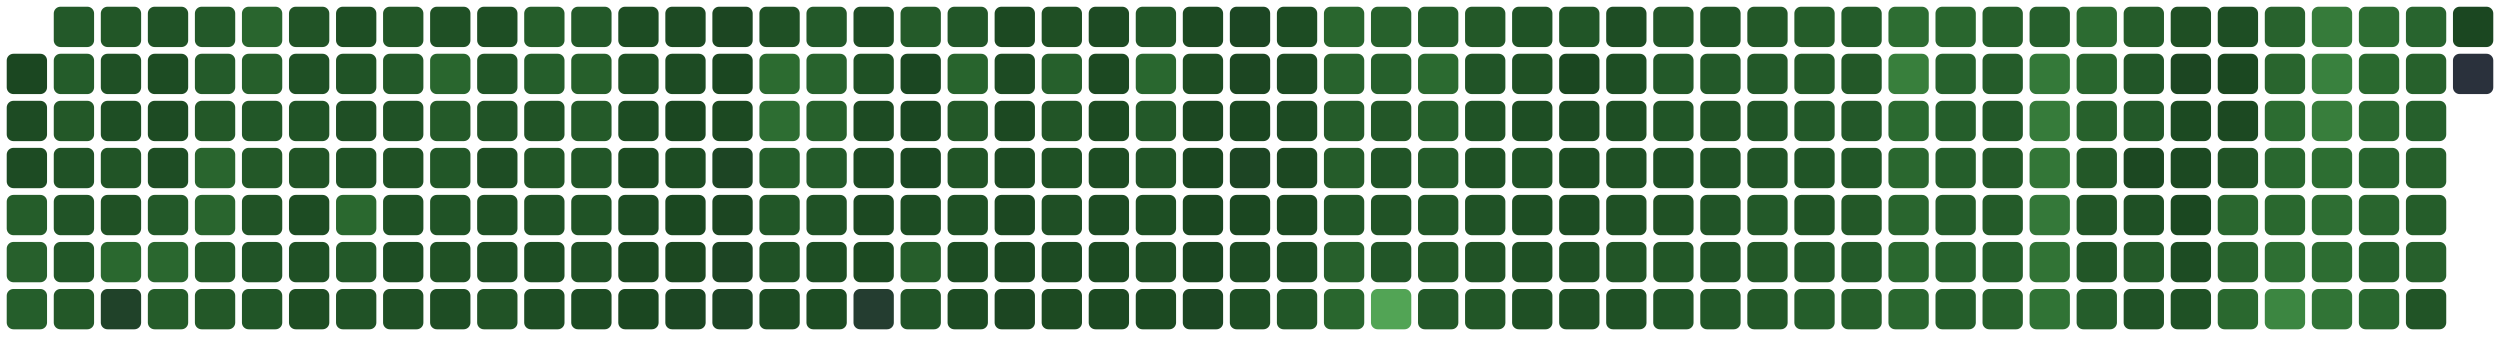
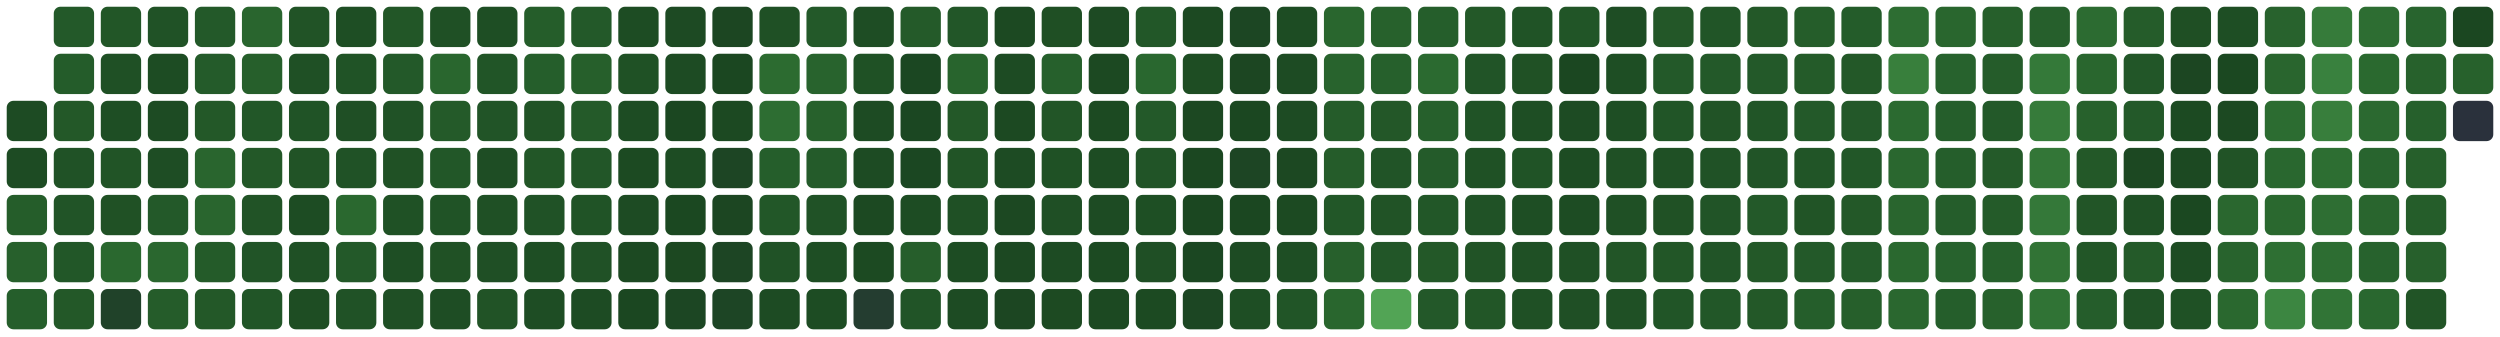
<svg xmlns="http://www.w3.org/2000/svg" width="744" height="100">
-   <rect x="2" y="16" width="12" height="12" rx="2" fill="rgb(27 71 33)" />
  <rect x="2" y="30" width="12" height="12" rx="2" fill="rgb(29 75 35)" />
  <rect x="2" y="44" width="12" height="12" rx="2" fill="rgb(29 75 35)" />
  <rect x="2" y="58" width="12" height="12" rx="2" fill="rgb(37 93 42)" />
  <rect x="2" y="72" width="12" height="12" rx="2" fill="rgb(39 96 44)" />
  <rect x="2" y="86" width="12" height="12" rx="2" fill="rgb(37 94 43)" />
  <rect x="16" y="2" width="12" height="12" rx="2" fill="rgb(35 89 41)" />
  <rect x="16" y="16" width="12" height="12" rx="2" fill="rgb(36 92 42)" />
  <rect x="16" y="30" width="12" height="12" rx="2" fill="rgb(35 88 40)" />
  <rect x="16" y="44" width="12" height="12" rx="2" fill="rgb(32 82 38)" />
  <rect x="16" y="58" width="12" height="12" rx="2" fill="rgb(33 84 39)" />
  <rect x="16" y="72" width="12" height="12" rx="2" fill="rgb(34 87 40)" />
  <rect x="16" y="86" width="12" height="12" rx="2" fill="rgb(35 88 40)" />
  <rect x="30" y="2" width="12" height="12" rx="2" fill="rgb(34 86 39)" />
  <rect x="30" y="16" width="12" height="12" rx="2" fill="rgb(31 80 37)" />
  <rect x="30" y="30" width="12" height="12" rx="2" fill="rgb(30 78 36)" />
  <rect x="30" y="44" width="12" height="12" rx="2" fill="rgb(33 84 38)" />
  <rect x="30" y="58" width="12" height="12" rx="2" fill="rgb(32 81 37)" />
  <rect x="30" y="72" width="12" height="12" rx="2" fill="rgb(42 104 47)" />
  <rect x="30" y="86" width="12" height="12" rx="2" fill="rgb(32 66 41)" />
  <rect x="44" y="2" width="12" height="12" rx="2" fill="rgb(32 82 38)" />
  <rect x="44" y="16" width="12" height="12" rx="2" fill="rgb(29 76 35)" />
  <rect x="44" y="30" width="12" height="12" rx="2" fill="rgb(29 75 35)" />
  <rect x="44" y="44" width="12" height="12" rx="2" fill="rgb(30 77 36)" />
  <rect x="44" y="58" width="12" height="12" rx="2" fill="rgb(35 89 41)" />
  <rect x="44" y="72" width="12" height="12" rx="2" fill="rgb(42 103 47)" />
  <rect x="44" y="86" width="12" height="12" rx="2" fill="rgb(37 92 42)" />
  <rect x="58" y="2" width="12" height="12" rx="2" fill="rgb(35 89 41)" />
  <rect x="58" y="16" width="12" height="12" rx="2" fill="rgb(36 91 42)" />
  <rect x="58" y="30" width="12" height="12" rx="2" fill="rgb(35 88 40)" />
  <rect x="58" y="44" width="12" height="12" rx="2" fill="rgb(41 101 46)" />
  <rect x="58" y="58" width="12" height="12" rx="2" fill="rgb(41 101 46)" />
  <rect x="58" y="72" width="12" height="12" rx="2" fill="rgb(36 91 41)" />
  <rect x="58" y="86" width="12" height="12" rx="2" fill="rgb(35 88 40)" />
  <rect x="72" y="2" width="12" height="12" rx="2" fill="rgb(41 101 46)" />
  <rect x="72" y="16" width="12" height="12" rx="2" fill="rgb(38 95 43)" />
  <rect x="72" y="30" width="12" height="12" rx="2" fill="rgb(34 87 40)" />
  <rect x="72" y="44" width="12" height="12" rx="2" fill="rgb(35 88 40)" />
  <rect x="72" y="58" width="12" height="12" rx="2" fill="rgb(33 83 38)" />
  <rect x="72" y="72" width="12" height="12" rx="2" fill="rgb(33 84 39)" />
  <rect x="72" y="86" width="12" height="12" rx="2" fill="rgb(33 85 39)" />
  <rect x="86" y="2" width="12" height="12" rx="2" fill="rgb(33 83 38)" />
  <rect x="86" y="16" width="12" height="12" rx="2" fill="rgb(31 80 37)" />
  <rect x="86" y="30" width="12" height="12" rx="2" fill="rgb(32 83 38)" />
  <rect x="86" y="44" width="12" height="12" rx="2" fill="rgb(33 83 38)" />
  <rect x="86" y="58" width="12" height="12" rx="2" fill="rgb(29 76 35)" />
  <rect x="86" y="72" width="12" height="12" rx="2" fill="rgb(31 80 37)" />
  <rect x="86" y="86" width="12" height="12" rx="2" fill="rgb(30 77 35)" />
  <rect x="100" y="2" width="12" height="12" rx="2" fill="rgb(30 78 36)" />
  <rect x="100" y="16" width="12" height="12" rx="2" fill="rgb(32 83 38)" />
  <rect x="100" y="30" width="12" height="12" rx="2" fill="rgb(31 79 37)" />
  <rect x="100" y="44" width="12" height="12" rx="2" fill="rgb(32 82 38)" />
  <rect x="100" y="58" width="12" height="12" rx="2" fill="rgb(42 104 47)" />
  <rect x="100" y="72" width="12" height="12" rx="2" fill="rgb(35 89 41)" />
  <rect x="100" y="86" width="12" height="12" rx="2" fill="rgb(32 82 38)" />
  <rect x="114" y="2" width="12" height="12" rx="2" fill="rgb(34 86 39)" />
  <rect x="114" y="16" width="12" height="12" rx="2" fill="rgb(35 89 41)" />
  <rect x="114" y="30" width="12" height="12" rx="2" fill="rgb(32 82 38)" />
  <rect x="114" y="44" width="12" height="12" rx="2" fill="rgb(32 81 37)" />
  <rect x="114" y="58" width="12" height="12" rx="2" fill="rgb(31 81 37)" />
  <rect x="114" y="72" width="12" height="12" rx="2" fill="rgb(30 78 36)" />
  <rect x="114" y="86" width="12" height="12" rx="2" fill="rgb(31 79 37)" />
  <rect x="128" y="2" width="12" height="12" rx="2" fill="rgb(31 80 37)" />
  <rect x="128" y="16" width="12" height="12" rx="2" fill="rgb(41 102 46)" />
  <rect x="128" y="30" width="12" height="12" rx="2" fill="rgb(36 90 41)" />
  <rect x="128" y="44" width="12" height="12" rx="2" fill="rgb(34 87 40)" />
  <rect x="128" y="58" width="12" height="12" rx="2" fill="rgb(32 83 38)" />
  <rect x="128" y="72" width="12" height="12" rx="2" fill="rgb(32 81 37)" />
  <rect x="128" y="86" width="12" height="12" rx="2" fill="rgb(30 77 36)" />
  <rect x="142" y="2" width="12" height="12" rx="2" fill="rgb(30 78 36)" />
  <rect x="142" y="16" width="12" height="12" rx="2" fill="rgb(33 85 39)" />
  <rect x="142" y="30" width="12" height="12" rx="2" fill="rgb(33 84 39)" />
  <rect x="142" y="44" width="12" height="12" rx="2" fill="rgb(30 77 36)" />
  <rect x="142" y="58" width="12" height="12" rx="2" fill="rgb(31 80 37)" />
  <rect x="142" y="72" width="12" height="12" rx="2" fill="rgb(31 79 37)" />
  <rect x="142" y="86" width="12" height="12" rx="2" fill="rgb(33 83 38)" />
  <rect x="156" y="2" width="12" height="12" rx="2" fill="rgb(37 93 42)" />
  <rect x="156" y="16" width="12" height="12" rx="2" fill="rgb(37 94 43)" />
  <rect x="156" y="30" width="12" height="12" rx="2" fill="rgb(33 83 38)" />
  <rect x="156" y="44" width="12" height="12" rx="2" fill="rgb(34 86 39)" />
  <rect x="156" y="58" width="12" height="12" rx="2" fill="rgb(32 82 38)" />
  <rect x="156" y="72" width="12" height="12" rx="2" fill="rgb(30 78 36)" />
  <rect x="156" y="86" width="12" height="12" rx="2" fill="rgb(30 77 36)" />
  <rect x="170" y="2" width="12" height="12" rx="2" fill="rgb(35 89 41)" />
  <rect x="170" y="16" width="12" height="12" rx="2" fill="rgb(38 95 43)" />
  <rect x="170" y="30" width="12" height="12" rx="2" fill="rgb(36 90 41)" />
  <rect x="170" y="44" width="12" height="12" rx="2" fill="rgb(34 86 40)" />
  <rect x="170" y="58" width="12" height="12" rx="2" fill="rgb(32 83 38)" />
  <rect x="170" y="72" width="12" height="12" rx="2" fill="rgb(32 81 38)" />
  <rect x="170" y="86" width="12" height="12" rx="2" fill="rgb(29 75 35)" />
  <rect x="184" y="2" width="12" height="12" rx="2" fill="rgb(29 76 35)" />
  <rect x="184" y="16" width="12" height="12" rx="2" fill="rgb(31 81 37)" />
  <rect x="184" y="30" width="12" height="12" rx="2" fill="rgb(29 76 35)" />
  <rect x="184" y="44" width="12" height="12" rx="2" fill="rgb(28 74 34)" />
  <rect x="184" y="58" width="12" height="12" rx="2" fill="rgb(29 75 35)" />
  <rect x="184" y="72" width="12" height="12" rx="2" fill="rgb(28 73 34)" />
  <rect x="184" y="86" width="12" height="12" rx="2" fill="rgb(27 71 33)" />
  <rect x="198" y="2" width="12" height="12" rx="2" fill="rgb(29 74 35)" />
  <rect x="198" y="16" width="12" height="12" rx="2" fill="rgb(29 75 35)" />
  <rect x="198" y="30" width="12" height="12" rx="2" fill="rgb(27 71 33)" />
  <rect x="198" y="44" width="12" height="12" rx="2" fill="rgb(29 76 35)" />
  <rect x="198" y="58" width="12" height="12" rx="2" fill="rgb(27 72 33)" />
  <rect x="198" y="72" width="12" height="12" rx="2" fill="rgb(28 72 33)" />
  <rect x="198" y="86" width="12" height="12" rx="2" fill="rgb(28 70 35)" />
  <rect x="212" y="2" width="12" height="12" rx="2" fill="rgb(28 70 34)" />
  <rect x="212" y="16" width="12" height="12" rx="2" fill="rgb(27 71 33)" />
  <rect x="212" y="30" width="12" height="12" rx="2" fill="rgb(28 73 34)" />
  <rect x="212" y="44" width="12" height="12" rx="2" fill="rgb(29 69 36)" />
  <rect x="212" y="58" width="12" height="12" rx="2" fill="rgb(28 70 34)" />
  <rect x="212" y="72" width="12" height="12" rx="2" fill="rgb(29 69 36)" />
  <rect x="212" y="86" width="12" height="12" rx="2" fill="rgb(29 69 37)" />
  <rect x="226" y="2" width="12" height="12" rx="2" fill="rgb(31 80 37)" />
  <rect x="226" y="16" width="12" height="12" rx="2" fill="rgb(44 107 48)" />
  <rect x="226" y="30" width="12" height="12" rx="2" fill="rgb(45 109 50)" />
  <rect x="226" y="44" width="12" height="12" rx="2" fill="rgb(37 94 43)" />
  <rect x="226" y="58" width="12" height="12" rx="2" fill="rgb(34 87 40)" />
  <rect x="226" y="72" width="12" height="12" rx="2" fill="rgb(32 82 38)" />
  <rect x="226" y="86" width="12" height="12" rx="2" fill="rgb(29 75 35)" />
  <rect x="240" y="2" width="12" height="12" rx="2" fill="rgb(35 89 41)" />
  <rect x="240" y="16" width="12" height="12" rx="2" fill="rgb(40 99 45)" />
  <rect x="240" y="30" width="12" height="12" rx="2" fill="rgb(39 97 44)" />
  <rect x="240" y="44" width="12" height="12" rx="2" fill="rgb(36 91 42)" />
  <rect x="240" y="58" width="12" height="12" rx="2" fill="rgb(32 82 38)" />
  <rect x="240" y="72" width="12" height="12" rx="2" fill="rgb(30 78 36)" />
  <rect x="240" y="86" width="12" height="12" rx="2" fill="rgb(29 76 35)" />
  <rect x="254" y="2" width="12" height="12" rx="2" fill="rgb(30 77 36)" />
  <rect x="254" y="16" width="12" height="12" rx="2" fill="rgb(31 81 37)" />
  <rect x="254" y="30" width="12" height="12" rx="2" fill="rgb(29 75 35)" />
  <rect x="254" y="44" width="12" height="12" rx="2" fill="rgb(29 75 35)" />
  <rect x="254" y="58" width="12" height="12" rx="2" fill="rgb(28 73 34)" />
  <rect x="254" y="72" width="12" height="12" rx="2" fill="rgb(28 74 34)" />
  <rect x="254" y="86" width="12" height="12" rx="2" fill="rgb(36 61 48)" />
  <rect x="268" y="2" width="12" height="12" rx="2" fill="rgb(36 90 41)" />
  <rect x="268" y="16" width="12" height="12" rx="2" fill="rgb(27 71 34)" />
  <rect x="268" y="30" width="12" height="12" rx="2" fill="rgb(27 71 34)" />
  <rect x="268" y="44" width="12" height="12" rx="2" fill="rgb(27 71 34)" />
  <rect x="268" y="58" width="12" height="12" rx="2" fill="rgb(29 76 35)" />
  <rect x="268" y="72" width="12" height="12" rx="2" fill="rgb(38 94 43)" />
  <rect x="268" y="86" width="12" height="12" rx="2" fill="rgb(33 84 39)" />
  <rect x="282" y="2" width="12" height="12" rx="2" fill="rgb(34 86 40)" />
  <rect x="282" y="16" width="12" height="12" rx="2" fill="rgb(40 100 45)" />
  <rect x="282" y="30" width="12" height="12" rx="2" fill="rgb(35 88 40)" />
  <rect x="282" y="44" width="12" height="12" rx="2" fill="rgb(33 84 38)" />
  <rect x="282" y="58" width="12" height="12" rx="2" fill="rgb(31 80 37)" />
  <rect x="282" y="72" width="12" height="12" rx="2" fill="rgb(29 76 35)" />
  <rect x="282" y="86" width="12" height="12" rx="2" fill="rgb(29 75 35)" />
  <rect x="296" y="2" width="12" height="12" rx="2" fill="rgb(28 73 34)" />
  <rect x="296" y="16" width="12" height="12" rx="2" fill="rgb(29 75 35)" />
  <rect x="296" y="30" width="12" height="12" rx="2" fill="rgb(28 73 34)" />
  <rect x="296" y="44" width="12" height="12" rx="2" fill="rgb(29 75 35)" />
  <rect x="296" y="58" width="12" height="12" rx="2" fill="rgb(28 72 34)" />
  <rect x="296" y="72" width="12" height="12" rx="2" fill="rgb(28 72 34)" />
  <rect x="296" y="86" width="12" height="12" rx="2" fill="rgb(28 70 34)" />
  <rect x="310" y="2" width="12" height="12" rx="2" fill="rgb(31 79 36)" />
  <rect x="310" y="16" width="12" height="12" rx="2" fill="rgb(38 96 44)" />
  <rect x="310" y="30" width="12" height="12" rx="2" fill="rgb(34 85 39)" />
  <rect x="310" y="44" width="12" height="12" rx="2" fill="rgb(31 81 37)" />
  <rect x="310" y="58" width="12" height="12" rx="2" fill="rgb(31 79 37)" />
  <rect x="310" y="72" width="12" height="12" rx="2" fill="rgb(29 75 35)" />
  <rect x="310" y="86" width="12" height="12" rx="2" fill="rgb(29 74 34)" />
  <rect x="324" y="2" width="12" height="12" rx="2" fill="rgb(29 74 35)" />
  <rect x="324" y="16" width="12" height="12" rx="2" fill="rgb(28 73 34)" />
  <rect x="324" y="30" width="12" height="12" rx="2" fill="rgb(28 74 34)" />
  <rect x="324" y="44" width="12" height="12" rx="2" fill="rgb(29 76 35)" />
  <rect x="324" y="58" width="12" height="12" rx="2" fill="rgb(29 75 35)" />
  <rect x="324" y="72" width="12" height="12" rx="2" fill="rgb(28 74 34)" />
  <rect x="324" y="86" width="12" height="12" rx="2" fill="rgb(28 73 34)" />
  <rect x="338" y="2" width="12" height="12" rx="2" fill="rgb(34 87 40)" />
  <rect x="338" y="16" width="12" height="12" rx="2" fill="rgb(41 103 47)" />
  <rect x="338" y="30" width="12" height="12" rx="2" fill="rgb(35 89 41)" />
  <rect x="338" y="44" width="12" height="12" rx="2" fill="rgb(33 84 39)" />
  <rect x="338" y="58" width="12" height="12" rx="2" fill="rgb(30 79 36)" />
  <rect x="338" y="72" width="12" height="12" rx="2" fill="rgb(31 79 37)" />
  <rect x="338" y="86" width="12" height="12" rx="2" fill="rgb(28 74 34)" />
  <rect x="352" y="2" width="12" height="12" rx="2" fill="rgb(28 73 34)" />
  <rect x="352" y="16" width="12" height="12" rx="2" fill="rgb(30 77 35)" />
  <rect x="352" y="30" width="12" height="12" rx="2" fill="rgb(28 72 34)" />
  <rect x="352" y="44" width="12" height="12" rx="2" fill="rgb(27 71 33)" />
  <rect x="352" y="58" width="12" height="12" rx="2" fill="rgb(27 71 33)" />
  <rect x="352" y="72" width="12" height="12" rx="2" fill="rgb(27 71 34)" />
  <rect x="352" y="86" width="12" height="12" rx="2" fill="rgb(28 70 35)" />
  <rect x="366" y="2" width="12" height="12" rx="2" fill="rgb(28 70 35)" />
  <rect x="366" y="16" width="12" height="12" rx="2" fill="rgb(28 70 34)" />
  <rect x="366" y="30" width="12" height="12" rx="2" fill="rgb(27 71 33)" />
  <rect x="366" y="44" width="12" height="12" rx="2" fill="rgb(29 69 36)" />
  <rect x="366" y="58" width="12" height="12" rx="2" fill="rgb(27 71 33)" />
  <rect x="366" y="72" width="12" height="12" rx="2" fill="rgb(29 75 35)" />
  <rect x="366" y="86" width="12" height="12" rx="2" fill="rgb(30 78 36)" />
  <rect x="380" y="2" width="12" height="12" rx="2" fill="rgb(29 76 35)" />
  <rect x="380" y="16" width="12" height="12" rx="2" fill="rgb(29 75 35)" />
  <rect x="380" y="30" width="12" height="12" rx="2" fill="rgb(29 75 35)" />
  <rect x="380" y="44" width="12" height="12" rx="2" fill="rgb(28 72 34)" />
  <rect x="380" y="58" width="12" height="12" rx="2" fill="rgb(28 74 34)" />
  <rect x="380" y="72" width="12" height="12" rx="2" fill="rgb(30 78 36)" />
  <rect x="380" y="86" width="12" height="12" rx="2" fill="rgb(33 85 39)" />
  <rect x="394" y="2" width="12" height="12" rx="2" fill="rgb(41 102 46)" />
  <rect x="394" y="16" width="12" height="12" rx="2" fill="rgb(40 99 45)" />
  <rect x="394" y="30" width="12" height="12" rx="2" fill="rgb(37 92 42)" />
  <rect x="394" y="44" width="12" height="12" rx="2" fill="rgb(37 92 42)" />
  <rect x="394" y="58" width="12" height="12" rx="2" fill="rgb(34 87 40)" />
  <rect x="394" y="72" width="12" height="12" rx="2" fill="rgb(39 96 44)" />
  <rect x="394" y="86" width="12" height="12" rx="2" fill="rgb(41 102 46)" />
  <rect x="408" y="2" width="12" height="12" rx="2" fill="rgb(39 97 44)" />
  <rect x="408" y="16" width="12" height="12" rx="2" fill="rgb(38 96 44)" />
  <rect x="408" y="30" width="12" height="12" rx="2" fill="rgb(35 87 40)" />
  <rect x="408" y="44" width="12" height="12" rx="2" fill="rgb(33 84 39)" />
  <rect x="408" y="58" width="12" height="12" rx="2" fill="rgb(33 83 38)" />
  <rect x="408" y="72" width="12" height="12" rx="2" fill="rgb(34 86 40)" />
  <rect x="408" y="86" width="12" height="12" rx="2" fill="rgb(82 164 85)" />
  <rect x="422" y="2" width="12" height="12" rx="2" fill="rgb(37 94 43)" />
  <rect x="422" y="16" width="12" height="12" rx="2" fill="rgb(43 106 48)" />
  <rect x="422" y="30" width="12" height="12" rx="2" fill="rgb(38 96 44)" />
  <rect x="422" y="44" width="12" height="12" rx="2" fill="rgb(36 91 42)" />
  <rect x="422" y="58" width="12" height="12" rx="2" fill="rgb(34 87 40)" />
  <rect x="422" y="72" width="12" height="12" rx="2" fill="rgb(35 88 40)" />
  <rect x="422" y="86" width="12" height="12" rx="2" fill="rgb(35 88 41)" />
  <rect x="436" y="2" width="12" height="12" rx="2" fill="rgb(35 88 40)" />
  <rect x="436" y="16" width="12" height="12" rx="2" fill="rgb(33 84 39)" />
  <rect x="436" y="30" width="12" height="12" rx="2" fill="rgb(32 83 38)" />
  <rect x="436" y="44" width="12" height="12" rx="2" fill="rgb(31 81 37)" />
  <rect x="436" y="58" width="12" height="12" rx="2" fill="rgb(32 82 38)" />
  <rect x="436" y="72" width="12" height="12" rx="2" fill="rgb(33 83 38)" />
  <rect x="436" y="86" width="12" height="12" rx="2" fill="rgb(34 86 39)" />
  <rect x="450" y="2" width="12" height="12" rx="2" fill="rgb(32 83 38)" />
  <rect x="450" y="16" width="12" height="12" rx="2" fill="rgb(32 81 37)" />
  <rect x="450" y="30" width="12" height="12" rx="2" fill="rgb(30 78 36)" />
  <rect x="450" y="44" width="12" height="12" rx="2" fill="rgb(32 83 38)" />
  <rect x="450" y="58" width="12" height="12" rx="2" fill="rgb(30 78 36)" />
  <rect x="450" y="72" width="12" height="12" rx="2" fill="rgb(31 80 37)" />
  <rect x="450" y="86" width="12" height="12" rx="2" fill="rgb(31 80 37)" />
  <rect x="464" y="2" width="12" height="12" rx="2" fill="rgb(33 85 39)" />
  <rect x="464" y="16" width="12" height="12" rx="2" fill="rgb(27 71 33)" />
  <rect x="464" y="30" width="12" height="12" rx="2" fill="rgb(29 75 35)" />
  <rect x="464" y="44" width="12" height="12" rx="2" fill="rgb(29 76 35)" />
  <rect x="464" y="58" width="12" height="12" rx="2" fill="rgb(29 76 35)" />
  <rect x="464" y="72" width="12" height="12" rx="2" fill="rgb(31 80 37)" />
  <rect x="464" y="86" width="12" height="12" rx="2" fill="rgb(31 79 37)" />
  <rect x="478" y="2" width="12" height="12" rx="2" fill="rgb(30 77 36)" />
  <rect x="478" y="16" width="12" height="12" rx="2" fill="rgb(30 78 36)" />
  <rect x="478" y="30" width="12" height="12" rx="2" fill="rgb(30 78 36)" />
  <rect x="478" y="44" width="12" height="12" rx="2" fill="rgb(31 80 37)" />
  <rect x="478" y="58" width="12" height="12" rx="2" fill="rgb(31 80 37)" />
  <rect x="478" y="72" width="12" height="12" rx="2" fill="rgb(34 85 39)" />
  <rect x="478" y="86" width="12" height="12" rx="2" fill="rgb(31 80 37)" />
  <rect x="492" y="2" width="12" height="12" rx="2" fill="rgb(35 87 40)" />
  <rect x="492" y="16" width="12" height="12" rx="2" fill="rgb(35 89 41)" />
  <rect x="492" y="30" width="12" height="12" rx="2" fill="rgb(33 85 39)" />
  <rect x="492" y="44" width="12" height="12" rx="2" fill="rgb(31 80 37)" />
  <rect x="492" y="58" width="12" height="12" rx="2" fill="rgb(32 81 37)" />
  <rect x="492" y="72" width="12" height="12" rx="2" fill="rgb(34 86 39)" />
  <rect x="492" y="86" width="12" height="12" rx="2" fill="rgb(33 85 39)" />
  <rect x="506" y="2" width="12" height="12" rx="2" fill="rgb(33 85 39)" />
  <rect x="506" y="16" width="12" height="12" rx="2" fill="rgb(35 89 41)" />
  <rect x="506" y="30" width="12" height="12" rx="2" fill="rgb(33 83 38)" />
  <rect x="506" y="44" width="12" height="12" rx="2" fill="rgb(32 82 38)" />
  <rect x="506" y="58" width="12" height="12" rx="2" fill="rgb(33 84 39)" />
  <rect x="506" y="72" width="12" height="12" rx="2" fill="rgb(33 84 39)" />
  <rect x="506" y="86" width="12" height="12" rx="2" fill="rgb(34 87 40)" />
  <rect x="520" y="2" width="12" height="12" rx="2" fill="rgb(35 88 40)" />
  <rect x="520" y="16" width="12" height="12" rx="2" fill="rgb(35 89 41)" />
  <rect x="520" y="30" width="12" height="12" rx="2" fill="rgb(33 85 39)" />
  <rect x="520" y="44" width="12" height="12" rx="2" fill="rgb(33 84 39)" />
  <rect x="520" y="58" width="12" height="12" rx="2" fill="rgb(35 89 41)" />
  <rect x="520" y="72" width="12" height="12" rx="2" fill="rgb(35 88 40)" />
  <rect x="520" y="86" width="12" height="12" rx="2" fill="rgb(35 88 40)" />
  <rect x="534" y="2" width="12" height="12" rx="2" fill="rgb(37 93 42)" />
  <rect x="534" y="16" width="12" height="12" rx="2" fill="rgb(36 91 41)" />
  <rect x="534" y="30" width="12" height="12" rx="2" fill="rgb(35 89 41)" />
  <rect x="534" y="44" width="12" height="12" rx="2" fill="rgb(33 85 39)" />
  <rect x="534" y="58" width="12" height="12" rx="2" fill="rgb(33 84 38)" />
  <rect x="534" y="72" width="12" height="12" rx="2" fill="rgb(35 89 41)" />
  <rect x="534" y="86" width="12" height="12" rx="2" fill="rgb(37 94 43)" />
  <rect x="548" y="2" width="12" height="12" rx="2" fill="rgb(36 92 42)" />
  <rect x="548" y="16" width="12" height="12" rx="2" fill="rgb(35 88 40)" />
  <rect x="548" y="30" width="12" height="12" rx="2" fill="rgb(35 88 41)" />
  <rect x="548" y="44" width="12" height="12" rx="2" fill="rgb(34 87 40)" />
  <rect x="548" y="58" width="12" height="12" rx="2" fill="rgb(35 88 40)" />
  <rect x="548" y="72" width="12" height="12" rx="2" fill="rgb(36 91 42)" />
  <rect x="548" y="86" width="12" height="12" rx="2" fill="rgb(38 95 43)" />
  <rect x="562" y="2" width="12" height="12" rx="2" fill="rgb(45 109 50)" />
  <rect x="562" y="16" width="12" height="12" rx="2" fill="rgb(56 127 60)" />
  <rect x="562" y="30" width="12" height="12" rx="2" fill="rgb(43 106 48)" />
  <rect x="562" y="44" width="12" height="12" rx="2" fill="rgb(42 103 47)" />
  <rect x="562" y="58" width="12" height="12" rx="2" fill="rgb(41 101 46)" />
  <rect x="562" y="72" width="12" height="12" rx="2" fill="rgb(42 104 47)" />
  <rect x="562" y="86" width="12" height="12" rx="2" fill="rgb(42 103 47)" />
  <rect x="576" y="2" width="12" height="12" rx="2" fill="rgb(41 102 46)" />
  <rect x="576" y="16" width="12" height="12" rx="2" fill="rgb(39 98 45)" />
  <rect x="576" y="30" width="12" height="12" rx="2" fill="rgb(37 94 43)" />
  <rect x="576" y="44" width="12" height="12" rx="2" fill="rgb(37 94 43)" />
  <rect x="576" y="58" width="12" height="12" rx="2" fill="rgb(37 93 43)" />
  <rect x="576" y="72" width="12" height="12" rx="2" fill="rgb(39 98 45)" />
  <rect x="576" y="86" width="12" height="12" rx="2" fill="rgb(37 94 43)" />
  <rect x="590" y="2" width="12" height="12" rx="2" fill="rgb(38 95 43)" />
  <rect x="590" y="16" width="12" height="12" rx="2" fill="rgb(37 92 42)" />
  <rect x="590" y="30" width="12" height="12" rx="2" fill="rgb(35 89 41)" />
  <rect x="590" y="44" width="12" height="12" rx="2" fill="rgb(36 90 41)" />
  <rect x="590" y="58" width="12" height="12" rx="2" fill="rgb(36 91 41)" />
  <rect x="590" y="72" width="12" height="12" rx="2" fill="rgb(38 96 44)" />
  <rect x="590" y="86" width="12" height="12" rx="2" fill="rgb(39 97 44)" />
  <rect x="604" y="2" width="12" height="12" rx="2" fill="rgb(38 95 44)" />
  <rect x="604" y="16" width="12" height="12" rx="2" fill="rgb(52 121 57)" />
  <rect x="604" y="30" width="12" height="12" rx="2" fill="rgb(54 123 58)" />
  <rect x="604" y="44" width="12" height="12" rx="2" fill="rgb(51 118 55)" />
  <rect x="604" y="58" width="12" height="12" rx="2" fill="rgb(52 120 57)" />
  <rect x="604" y="72" width="12" height="12" rx="2" fill="rgb(49 115 53)" />
  <rect x="604" y="86" width="12" height="12" rx="2" fill="rgb(48 115 53)" />
  <rect x="618" y="2" width="12" height="12" rx="2" fill="rgb(44 107 49)" />
  <rect x="618" y="16" width="12" height="12" rx="2" fill="rgb(41 102 46)" />
  <rect x="618" y="30" width="12" height="12" rx="2" fill="rgb(39 97 44)" />
  <rect x="618" y="44" width="12" height="12" rx="2" fill="rgb(35 88 40)" />
  <rect x="618" y="58" width="12" height="12" rx="2" fill="rgb(34 85 39)" />
  <rect x="618" y="72" width="12" height="12" rx="2" fill="rgb(34 86 39)" />
  <rect x="618" y="86" width="12" height="12" rx="2" fill="rgb(37 93 43)" />
  <rect x="632" y="2" width="12" height="12" rx="2" fill="rgb(37 92 42)" />
  <rect x="632" y="16" width="12" height="12" rx="2" fill="rgb(34 86 40)" />
  <rect x="632" y="30" width="12" height="12" rx="2" fill="rgb(35 89 41)" />
  <rect x="632" y="44" width="12" height="12" rx="2" fill="rgb(28 72 34)" />
  <rect x="632" y="58" width="12" height="12" rx="2" fill="rgb(31 80 37)" />
  <rect x="632" y="72" width="12" height="12" rx="2" fill="rgb(36 90 41)" />
  <rect x="632" y="86" width="12" height="12" rx="2" fill="rgb(32 82 38)" />
  <rect x="646" y="2" width="12" height="12" rx="2" fill="rgb(31 79 36)" />
  <rect x="646" y="16" width="12" height="12" rx="2" fill="rgb(28 70 34)" />
  <rect x="646" y="30" width="12" height="12" rx="2" fill="rgb(28 74 34)" />
  <rect x="646" y="44" width="12" height="12" rx="2" fill="rgb(28 73 34)" />
  <rect x="646" y="58" width="12" height="12" rx="2" fill="rgb(27 72 33)" />
  <rect x="646" y="72" width="12" height="12" rx="2" fill="rgb(29 76 35)" />
  <rect x="646" y="86" width="12" height="12" rx="2" fill="rgb(31 81 37)" />
  <rect x="660" y="2" width="12" height="12" rx="2" fill="rgb(30 78 36)" />
  <rect x="660" y="16" width="12" height="12" rx="2" fill="rgb(27 72 33)" />
  <rect x="660" y="30" width="12" height="12" rx="2" fill="rgb(28 73 34)" />
  <rect x="660" y="44" width="12" height="12" rx="2" fill="rgb(33 83 38)" />
  <rect x="660" y="58" width="12" height="12" rx="2" fill="rgb(42 103 47)" />
  <rect x="660" y="72" width="12" height="12" rx="2" fill="rgb(40 99 45)" />
  <rect x="660" y="86" width="12" height="12" rx="2" fill="rgb(42 104 47)" />
  <rect x="674" y="2" width="12" height="12" rx="2" fill="rgb(40 98 45)" />
  <rect x="674" y="16" width="12" height="12" rx="2" fill="rgb(41 101 46)" />
  <rect x="674" y="30" width="12" height="12" rx="2" fill="rgb(44 108 49)" />
  <rect x="674" y="44" width="12" height="12" rx="2" fill="rgb(41 103 47)" />
  <rect x="674" y="58" width="12" height="12" rx="2" fill="rgb(42 104 47)" />
  <rect x="674" y="72" width="12" height="12" rx="2" fill="rgb(46 111 51)" />
  <rect x="674" y="86" width="12" height="12" rx="2" fill="rgb(60 134 65)" />
  <rect x="688" y="2" width="12" height="12" rx="2" fill="rgb(54 123 58)" />
  <rect x="688" y="16" width="12" height="12" rx="2" fill="rgb(57 129 62)" />
  <rect x="688" y="30" width="12" height="12" rx="2" fill="rgb(56 126 60)" />
  <rect x="688" y="44" width="12" height="12" rx="2" fill="rgb(45 110 50)" />
  <rect x="688" y="58" width="12" height="12" rx="2" fill="rgb(46 110 51)" />
  <rect x="688" y="72" width="12" height="12" rx="2" fill="rgb(45 109 50)" />
  <rect x="688" y="86" width="12" height="12" rx="2" fill="rgb(49 116 54)" />
  <rect x="702" y="2" width="12" height="12" rx="2" fill="rgb(45 109 50)" />
  <rect x="702" y="16" width="12" height="12" rx="2" fill="rgb(42 105 47)" />
  <rect x="702" y="30" width="12" height="12" rx="2" fill="rgb(43 105 48)" />
  <rect x="702" y="44" width="12" height="12" rx="2" fill="rgb(40 100 46)" />
  <rect x="702" y="58" width="12" height="12" rx="2" fill="rgb(41 101 46)" />
  <rect x="702" y="72" width="12" height="12" rx="2" fill="rgb(39 98 45)" />
  <rect x="702" y="86" width="12" height="12" rx="2" fill="rgb(41 103 47)" />
  <rect x="716" y="2" width="12" height="12" rx="2" fill="rgb(40 100 46)" />
  <rect x="716" y="16" width="12" height="12" rx="2" fill="rgb(39 97 44)" />
  <rect x="716" y="30" width="12" height="12" rx="2" fill="rgb(38 96 44)" />
  <rect x="716" y="44" width="12" height="12" rx="2" fill="rgb(38 95 43)" />
  <rect x="716" y="58" width="12" height="12" rx="2" fill="rgb(37 93 42)" />
  <rect x="716" y="72" width="12" height="12" rx="2" fill="rgb(39 96 44)" />
  <rect x="716" y="86" width="12" height="12" rx="2" fill="rgb(33 84 38)" />
  <rect x="730" y="2" width="12" height="12" rx="2" fill="rgb(27 71 33)" />
-   <rect x="730" y="16" width="12" height="12" rx="2" fill="#2A313C" />
+   <rect x="730" y="16" width="12" height="12" rx="2" fill="rgb(39 97 44)" />
+   <rect x="730" y="30" width="12" height="12" rx="2" fill="#2A313C" />
</svg>
